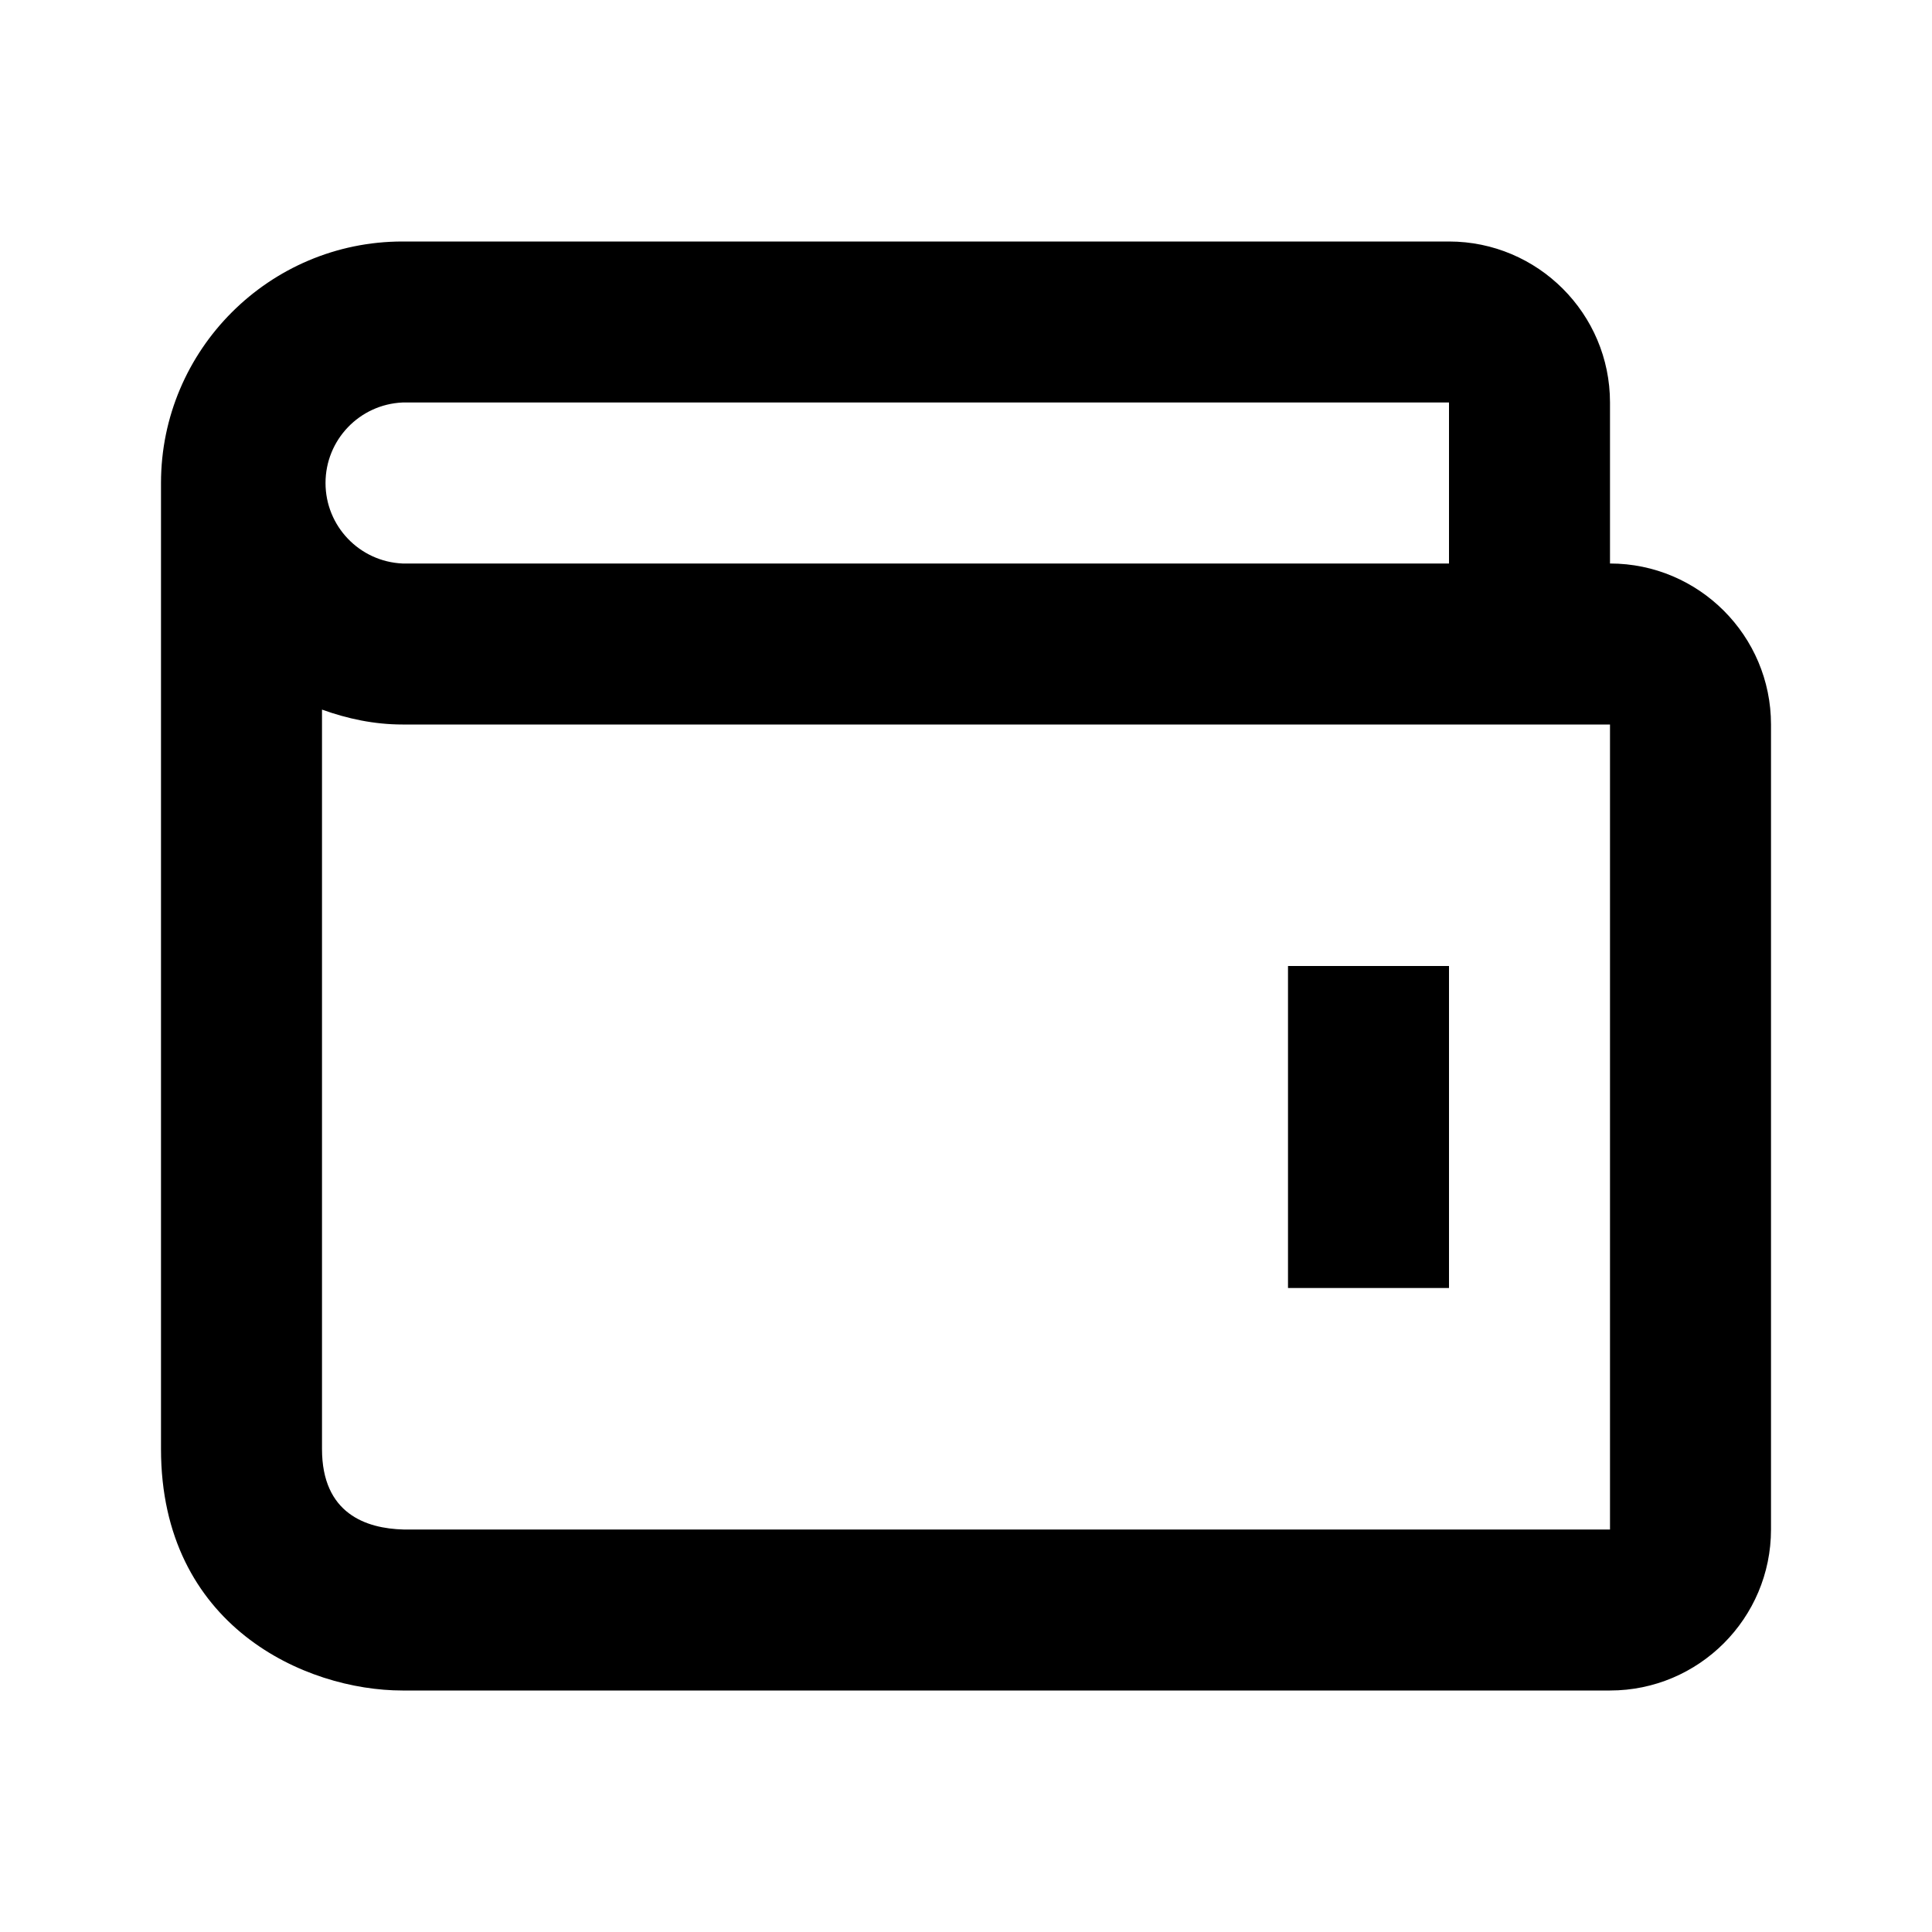
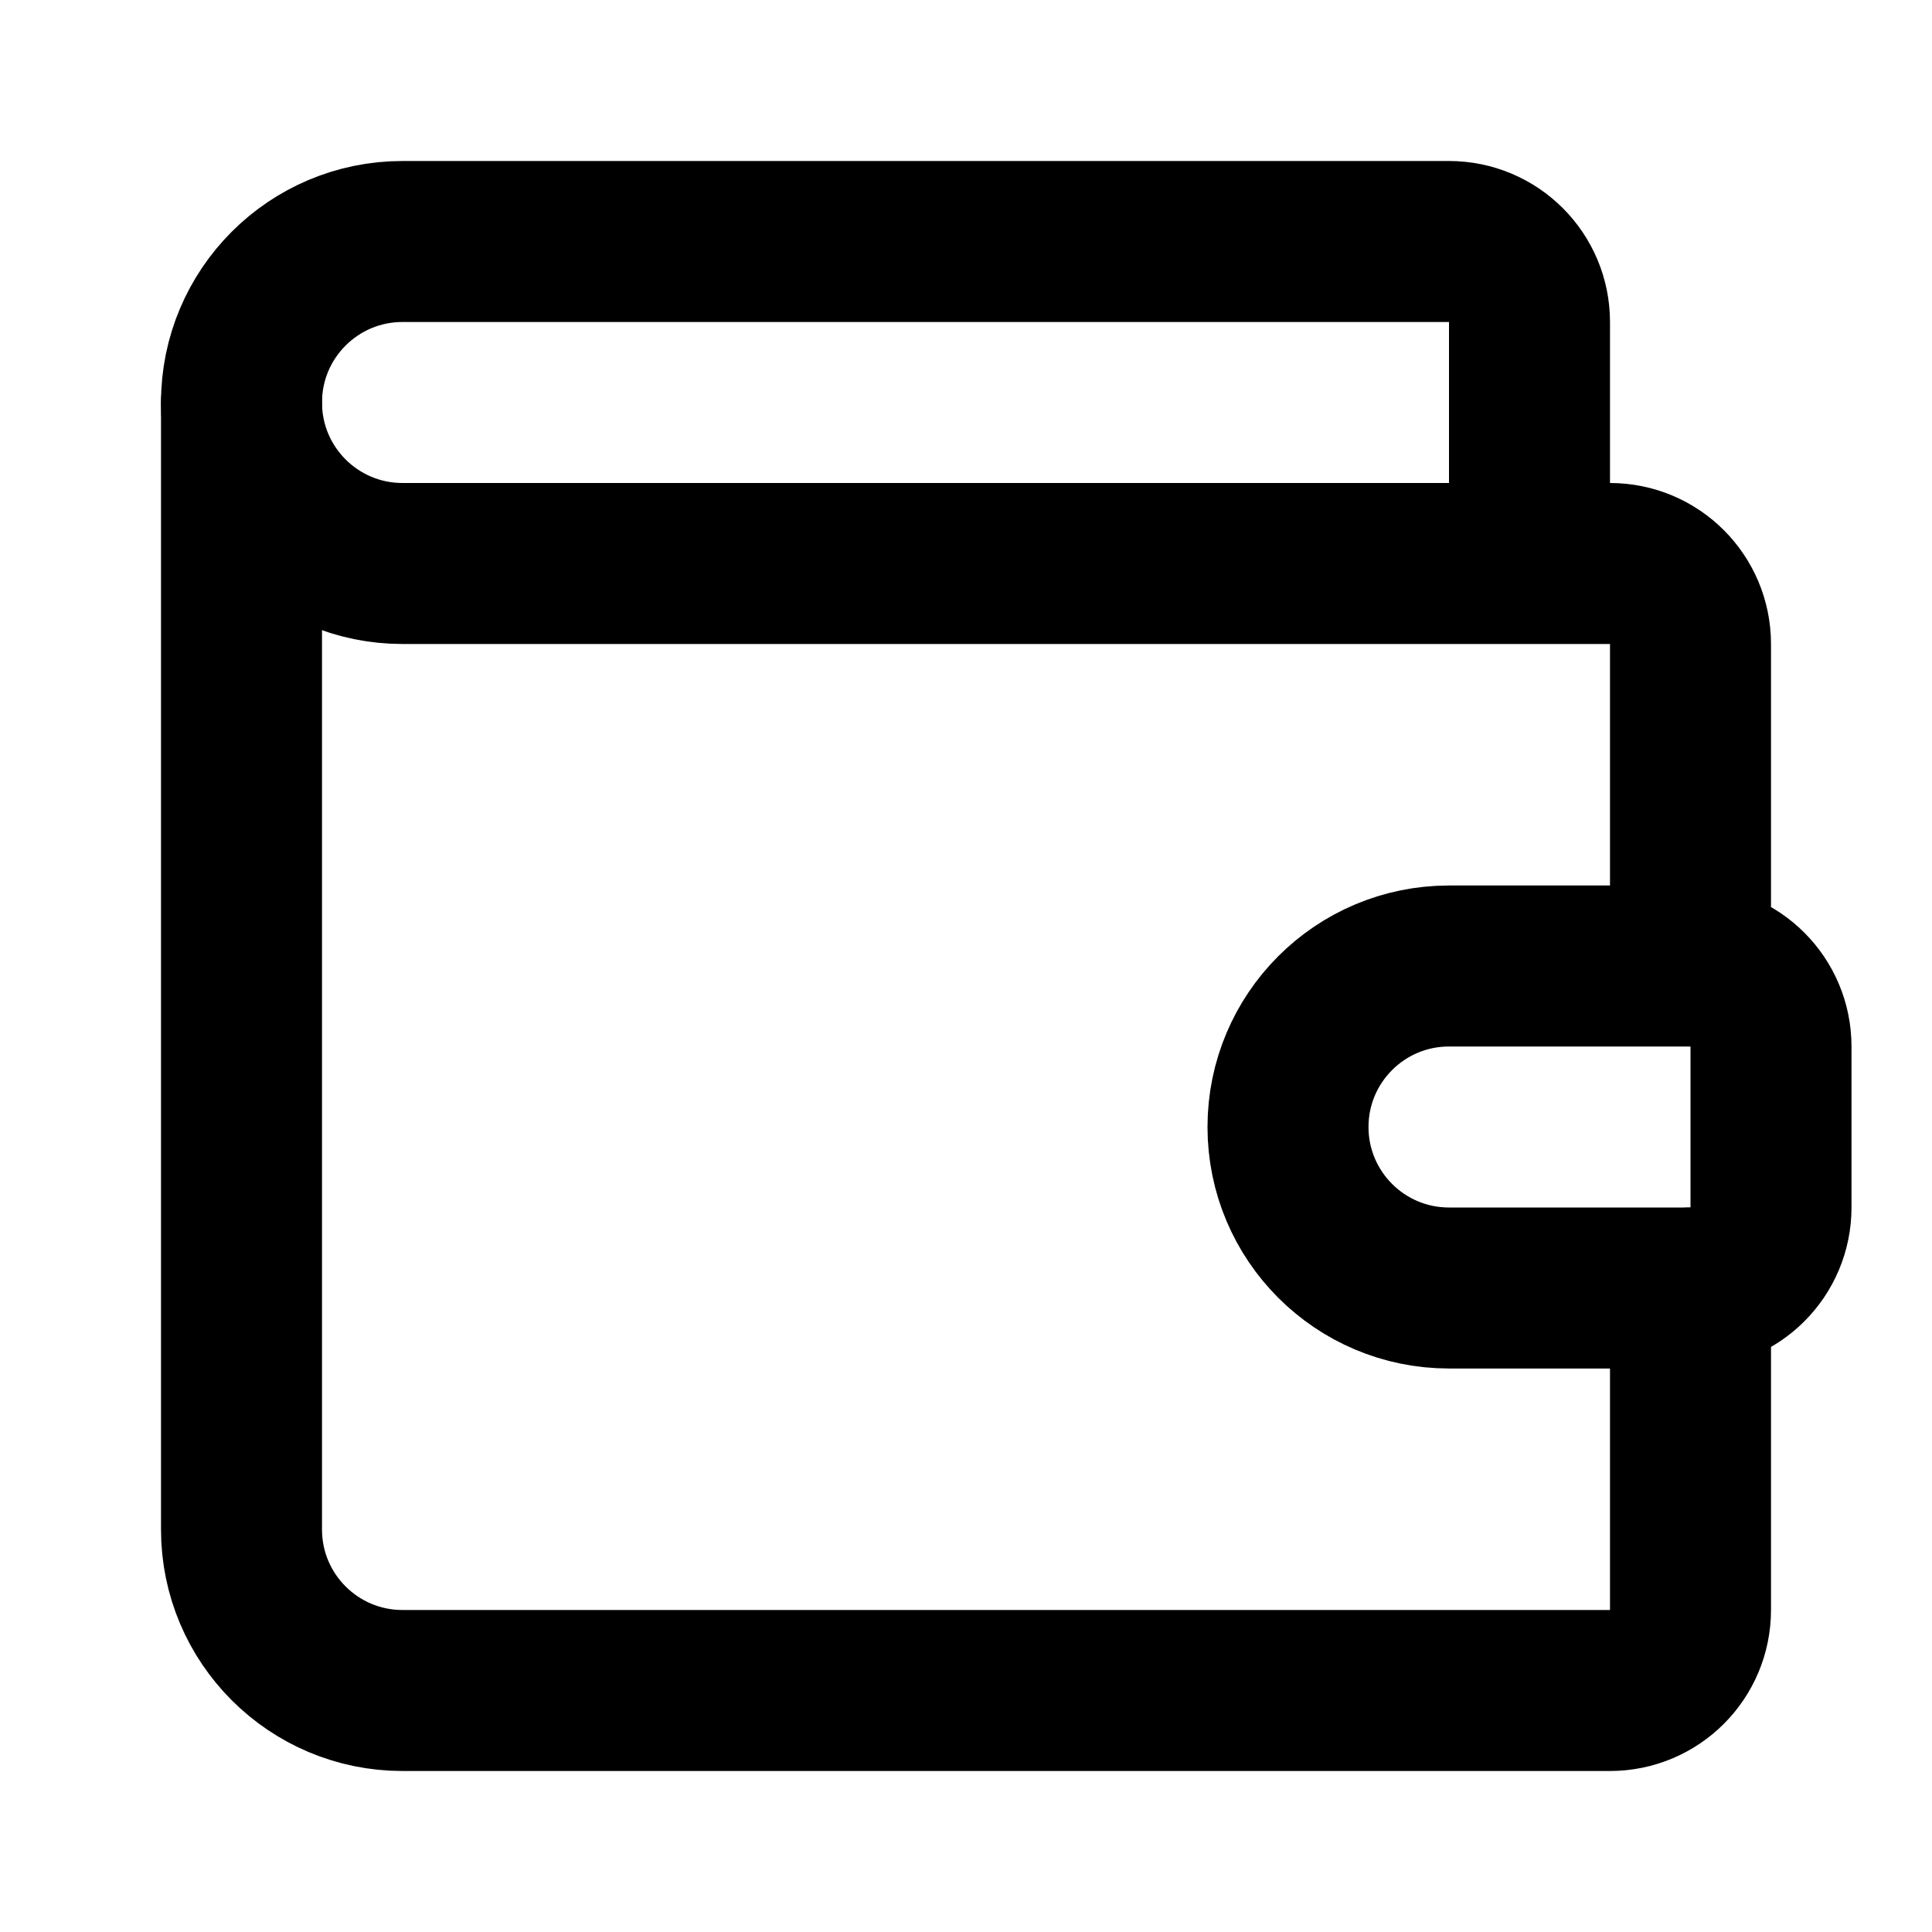
- <svg xmlns="http://www.w3.org/2000/svg" width="24" height="24" viewBox="0 0 24 24" fill="currentColor">
-   <path d="M16 12h2v4h-2z" />
-   <path d="M20 7V5c0-1.103-.897-2-2-2H5C3.346 3 2 4.346 2 6v12c0 2.201 1.794 3 3 3h15c1.103 0 2-.897 2-2V9c0-1.103-.897-2-2-2zM5 5h13v2H5a1.001 1.001 0 0 1 0-2zm15 14H5.012C4.55 18.988 4 18.805 4 18V8.815c.314.113.647.185 1 .185h15v10z" />
+ <svg xmlns="http://www.w3.org/2000/svg" width="24" height="24" viewBox="0 0 24 24" fill="none" stroke="currentColor" stroke-width="2" stroke-linecap="round" stroke-linejoin="round" class="lucide lucide-wallet-icon lucide-wallet">
+   <path d="M19 7V4a1 1 0 0 0-1-1H5a2 2 0 0 0 0 4h15a1 1 0 0 1 1 1v4h-3a2 2 0 0 0 0 4h3a1 1 0 0 0 1-1v-2a1 1 0 0 0-1-1" />
+   <path d="M3 5v14a2 2 0 0 0 2 2h15a1 1 0 0 0 1-1v-4" />
</svg>
